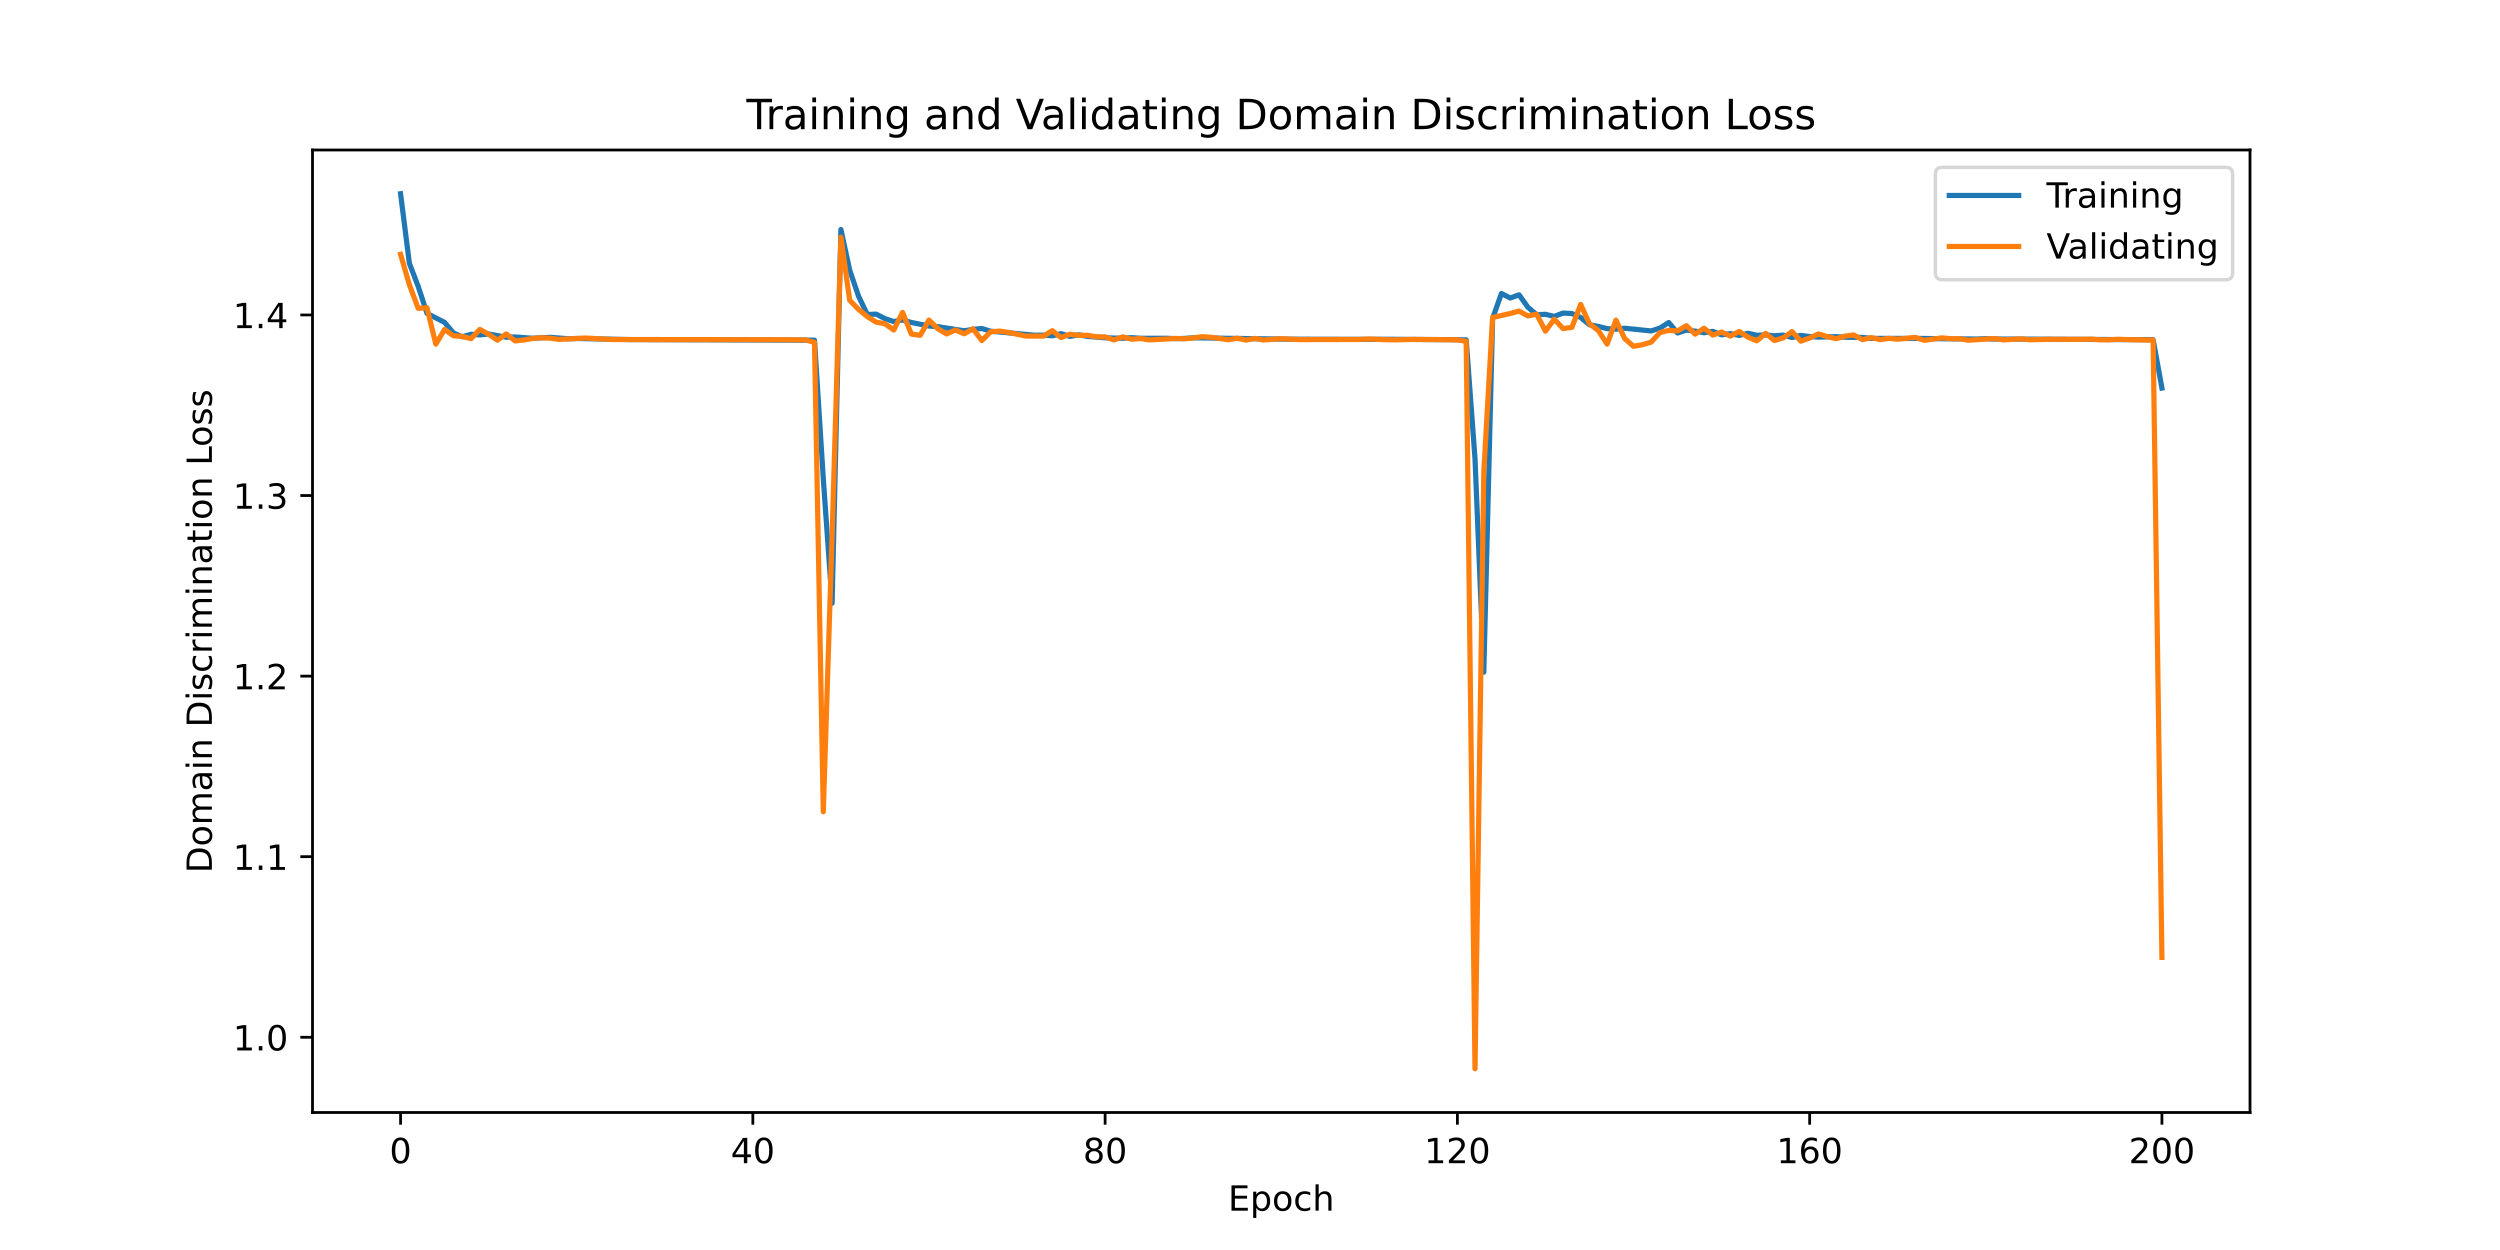
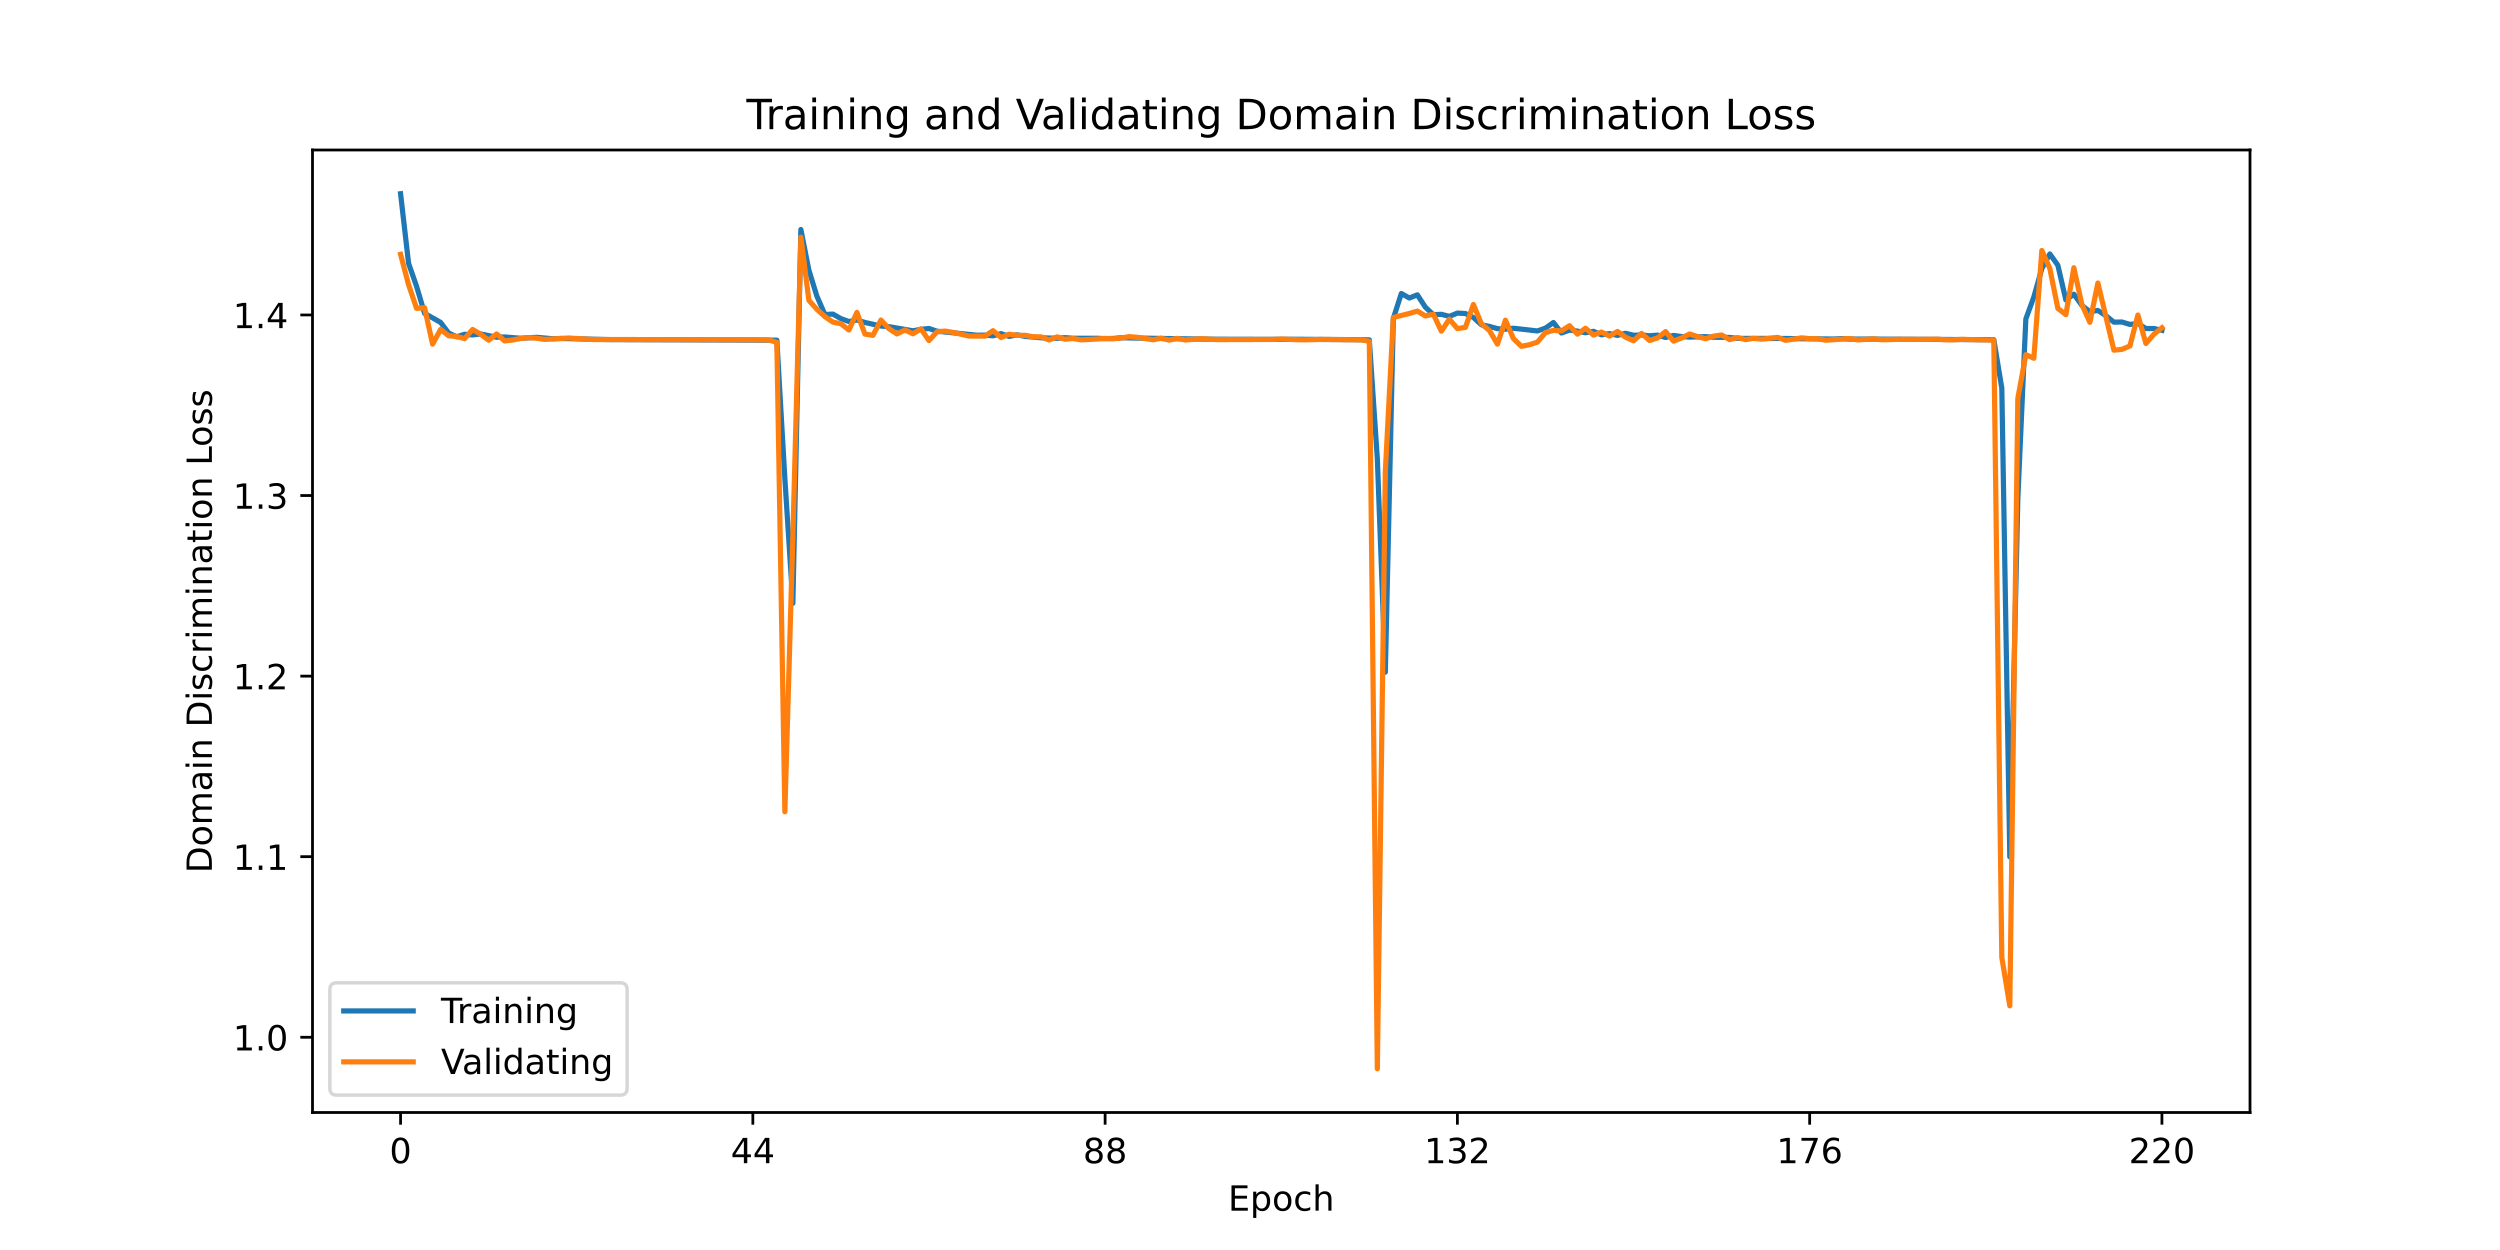
<svg xmlns="http://www.w3.org/2000/svg" xmlns:xlink="http://www.w3.org/1999/xlink" width="720pt" height="360pt" viewBox="0 0 720 360" version="1.1">
  <defs>
    <style type="text/css">*{stroke-linejoin: round; stroke-linecap: butt}</style>
  </defs>
  <g id="figure_1">
    <g id="patch_1">
      <path d="M 0 360  L 720 360  L 720 0  L 0 0  z " style="fill: #ffffff" />
    </g>
    <g id="axes_1">
      <g id="patch_2">
        <path d="M 90 320.4  L 648 320.4  L 648 43.2  L 90 43.2  z " style="fill: #ffffff" />
      </g>
      <g id="matplotlib.axis_1">
        <g id="xtick_1">
          <g id="line2d_1">
            <defs>
-               <path id="m4d038ae571" d="M 0 0  L 0 3.5  " style="stroke: #000000; stroke-width: 0.8" />
+               <path id="m4f5ef52c52" d="M 0 0  L 0 3.5  " style="stroke: #000000; stroke-width: 0.8" />
            </defs>
            <g>
-               <use xlink:href="#m4d038ae571" x="115.364" y="320.4" style="stroke: #000000; stroke-width: 0.8" />
+               <use xlink:href="#m4f5ef52c52" x="115.364" y="320.4" style="stroke: #000000; stroke-width: 0.8" />
            </g>
          </g>
          <g id="text_1">
            <g transform="translate(112.1824 334.9984) scale(0.1 -0.1)">
              <defs>
                <path id="DejaVuSans-30" d="M 2034 4250  Q 1547 4250 1301 3770  Q 1056 3291 1056 2328  Q 1056 1369 1301 889  Q 1547 409 2034 409  Q 2525 409 2770 889  Q 3016 1369 3016 2328  Q 3016 3291 2770 3770  Q 2525 4250 2034 4250  z M 2034 4750  Q 2819 4750 3233 4129  Q 3647 3509 3647 2328  Q 3647 1150 3233 529  Q 2819 -91 2034 -91  Q 1250 -91 836 529  Q 422 1150 422 2328  Q 422 3509 836 4129  Q 1250 4750 2034 4750  z " transform="scale(0.015625)" />
              </defs>
              <use xlink:href="#DejaVuSans-30" />
            </g>
          </g>
        </g>
        <g id="xtick_2">
          <g id="line2d_2">
            <g>
-               <use xlink:href="#m4d038ae571" x="216.818" y="320.4" style="stroke: #000000; stroke-width: 0.8" />
+               <use xlink:href="#m4f5ef52c52" x="216.818" y="320.4" style="stroke: #000000; stroke-width: 0.8" />
            </g>
          </g>
          <g id="text_2">
            <g transform="translate(210.4557 334.9984) scale(0.1 -0.1)">
              <defs>
                <path id="DejaVuSans-34" d="M 2419 4116  L 825 1625  L 2419 1625  L 2419 4116  z M 2253 4666  L 3047 4666  L 3047 1625  L 3713 1625  L 3713 1100  L 3047 1100  L 3047 0  L 2419 0  L 2419 1100  L 313 1100  L 313 1709  L 2253 4666  z " transform="scale(0.015625)" />
              </defs>
              <use xlink:href="#DejaVuSans-34" />
-               <use xlink:href="#DejaVuSans-30" transform="translate(63.62305 0)" />
+               <use xlink:href="#DejaVuSans-34" transform="translate(63.62305 0)" />
            </g>
          </g>
        </g>
        <g id="xtick_3">
          <g id="line2d_3">
            <g>
-               <use xlink:href="#m4d038ae571" x="318.273" y="320.4" style="stroke: #000000; stroke-width: 0.8" />
+               <use xlink:href="#m4f5ef52c52" x="318.273" y="320.4" style="stroke: #000000; stroke-width: 0.8" />
            </g>
          </g>
          <g id="text_3">
            <g transform="translate(311.9102 334.9984) scale(0.1 -0.1)">
              <defs>
                <path id="DejaVuSans-38" d="M 2034 2216  Q 1584 2216 1326 1975  Q 1069 1734 1069 1313  Q 1069 891 1326 650  Q 1584 409 2034 409  Q 2484 409 2743 651  Q 3003 894 3003 1313  Q 3003 1734 2745 1975  Q 2488 2216 2034 2216  z M 1403 2484  Q 997 2584 770 2862  Q 544 3141 544 3541  Q 544 4100 942 4425  Q 1341 4750 2034 4750  Q 2731 4750 3128 4425  Q 3525 4100 3525 3541  Q 3525 3141 3298 2862  Q 3072 2584 2669 2484  Q 3125 2378 3379 2068  Q 3634 1759 3634 1313  Q 3634 634 3220 271  Q 2806 -91 2034 -91  Q 1263 -91 848 271  Q 434 634 434 1313  Q 434 1759 690 2068  Q 947 2378 1403 2484  z M 1172 3481  Q 1172 3119 1398 2916  Q 1625 2713 2034 2713  Q 2441 2713 2670 2916  Q 2900 3119 2900 3481  Q 2900 3844 2670 4047  Q 2441 4250 2034 4250  Q 1625 4250 1398 4047  Q 1172 3844 1172 3481  z " transform="scale(0.015625)" />
              </defs>
              <use xlink:href="#DejaVuSans-38" />
-               <use xlink:href="#DejaVuSans-30" transform="translate(63.62305 0)" />
+               <use xlink:href="#DejaVuSans-38" transform="translate(63.62305 0)" />
            </g>
          </g>
        </g>
        <g id="xtick_4">
          <g id="line2d_4">
            <g>
-               <use xlink:href="#m4d038ae571" x="419.727" y="320.4" style="stroke: #000000; stroke-width: 0.8" />
+               <use xlink:href="#m4f5ef52c52" x="419.727" y="320.4" style="stroke: #000000; stroke-width: 0.8" />
            </g>
          </g>
          <g id="text_4">
            <g transform="translate(410.1835 334.9984) scale(0.1 -0.1)">
              <defs>
                <path id="DejaVuSans-31" d="M 794 531  L 1825 531  L 1825 4091  L 703 3866  L 703 4441  L 1819 4666  L 2450 4666  L 2450 531  L 3481 531  L 3481 0  L 794 0  L 794 531  z " transform="scale(0.015625)" />
+                 <path id="DejaVuSans-33" d="M 2597 2516  Q 3050 2419 3304 2112  Q 3559 1806 3559 1356  Q 3559 666 3084 287  Q 2609 -91 1734 -91  Q 1441 -91 1130 -33  Q 819 25 488 141  L 488 750  Q 750 597 1062 519  Q 1375 441 1716 441  Q 2309 441 2620 675  Q 2931 909 2931 1356  Q 2931 1769 2642 2001  Q 2353 2234 1838 2234  L 1294 2234  L 1294 2753  L 1863 2753  Q 2328 2753 2575 2939  Q 2822 3125 2822 3475  Q 2822 3834 2567 4026  Q 2313 4219 1838 4219  Q 1578 4219 1281 4162  Q 984 4106 628 3988  L 628 4550  Q 988 4650 1302 4700  Q 1616 4750 1894 4750  Q 2613 4750 3031 4423  Q 3450 4097 3450 3541  Q 3450 3153 3228 2886  Q 3006 2619 2597 2516  z " transform="scale(0.015625)" />
                <path id="DejaVuSans-32" d="M 1228 531  L 3431 531  L 3431 0  L 469 0  L 469 531  Q 828 903 1448 1529  Q 2069 2156 2228 2338  Q 2531 2678 2651 2914  Q 2772 3150 2772 3378  Q 2772 3750 2511 3984  Q 2250 4219 1831 4219  Q 1534 4219 1204 4116  Q 875 4013 500 3803  L 500 4441  Q 881 4594 1212 4672  Q 1544 4750 1819 4750  Q 2544 4750 2975 4387  Q 3406 4025 3406 3419  Q 3406 3131 3298 2873  Q 3191 2616 2906 2266  Q 2828 2175 2409 1742  Q 1991 1309 1228 531  z " transform="scale(0.015625)" />
              </defs>
              <use xlink:href="#DejaVuSans-31" />
-               <use xlink:href="#DejaVuSans-32" transform="translate(63.62305 0)" />
-               <use xlink:href="#DejaVuSans-30" transform="translate(127.2461 0)" />
+               <use xlink:href="#DejaVuSans-33" transform="translate(63.62305 0)" />
+               <use xlink:href="#DejaVuSans-32" transform="translate(127.2461 0)" />
            </g>
          </g>
        </g>
        <g id="xtick_5">
          <g id="line2d_5">
            <g>
-               <use xlink:href="#m4d038ae571" x="521.182" y="320.4" style="stroke: #000000; stroke-width: 0.8" />
+               <use xlink:href="#m4f5ef52c52" x="521.182" y="320.4" style="stroke: #000000; stroke-width: 0.8" />
            </g>
          </g>
          <g id="text_5">
            <g transform="translate(511.6381 334.9984) scale(0.1 -0.1)">
              <defs>
+                 <path id="DejaVuSans-37" d="M 525 4666  L 3525 4666  L 3525 4397  L 1831 0  L 1172 0  L 2766 4134  L 525 4134  L 525 4666  z " transform="scale(0.015625)" />
                <path id="DejaVuSans-36" d="M 2113 2584  Q 1688 2584 1439 2293  Q 1191 2003 1191 1497  Q 1191 994 1439 701  Q 1688 409 2113 409  Q 2538 409 2786 701  Q 3034 994 3034 1497  Q 3034 2003 2786 2293  Q 2538 2584 2113 2584  z M 3366 4563  L 3366 3988  Q 3128 4100 2886 4159  Q 2644 4219 2406 4219  Q 1781 4219 1451 3797  Q 1122 3375 1075 2522  Q 1259 2794 1537 2939  Q 1816 3084 2150 3084  Q 2853 3084 3261 2657  Q 3669 2231 3669 1497  Q 3669 778 3244 343  Q 2819 -91 2113 -91  Q 1303 -91 875 529  Q 447 1150 447 2328  Q 447 3434 972 4092  Q 1497 4750 2381 4750  Q 2619 4750 2861 4703  Q 3103 4656 3366 4563  z " transform="scale(0.015625)" />
              </defs>
              <use xlink:href="#DejaVuSans-31" />
-               <use xlink:href="#DejaVuSans-36" transform="translate(63.62305 0)" />
-               <use xlink:href="#DejaVuSans-30" transform="translate(127.2461 0)" />
+               <use xlink:href="#DejaVuSans-37" transform="translate(63.62305 0)" />
+               <use xlink:href="#DejaVuSans-36" transform="translate(127.2461 0)" />
            </g>
          </g>
        </g>
        <g id="xtick_6">
          <g id="line2d_6">
            <g>
-               <use xlink:href="#m4d038ae571" x="622.636" y="320.4" style="stroke: #000000; stroke-width: 0.8" />
+               <use xlink:href="#m4f5ef52c52" x="622.636" y="320.4" style="stroke: #000000; stroke-width: 0.8" />
            </g>
          </g>
          <g id="text_6">
            <g transform="translate(613.0926 334.9984) scale(0.1 -0.1)">
              <use xlink:href="#DejaVuSans-32" />
-               <use xlink:href="#DejaVuSans-30" transform="translate(63.62305 0)" />
+               <use xlink:href="#DejaVuSans-32" transform="translate(63.62305 0)" />
              <use xlink:href="#DejaVuSans-30" transform="translate(127.2461 0)" />
            </g>
          </g>
        </g>
        <g id="text_7">
          <g transform="translate(353.6891 348.6766) scale(0.1 -0.1)">
            <defs>
              <path id="DejaVuSans-45" d="M 628 4666  L 3578 4666  L 3578 4134  L 1259 4134  L 1259 2753  L 3481 2753  L 3481 2222  L 1259 2222  L 1259 531  L 3634 531  L 3634 0  L 628 0  L 628 4666  z " transform="scale(0.015625)" />
              <path id="DejaVuSans-70" d="M 1159 525  L 1159 -1331  L 581 -1331  L 581 3500  L 1159 3500  L 1159 2969  Q 1341 3281 1617 3432  Q 1894 3584 2278 3584  Q 2916 3584 3314 3078  Q 3713 2572 3713 1747  Q 3713 922 3314 415  Q 2916 -91 2278 -91  Q 1894 -91 1617 61  Q 1341 213 1159 525  z M 3116 1747  Q 3116 2381 2855 2742  Q 2594 3103 2138 3103  Q 1681 3103 1420 2742  Q 1159 2381 1159 1747  Q 1159 1113 1420 752  Q 1681 391 2138 391  Q 2594 391 2855 752  Q 3116 1113 3116 1747  z " transform="scale(0.015625)" />
              <path id="DejaVuSans-6f" d="M 1959 3097  Q 1497 3097 1228 2736  Q 959 2375 959 1747  Q 959 1119 1226 758  Q 1494 397 1959 397  Q 2419 397 2687 759  Q 2956 1122 2956 1747  Q 2956 2369 2687 2733  Q 2419 3097 1959 3097  z M 1959 3584  Q 2709 3584 3137 3096  Q 3566 2609 3566 1747  Q 3566 888 3137 398  Q 2709 -91 1959 -91  Q 1206 -91 779 398  Q 353 888 353 1747  Q 353 2609 779 3096  Q 1206 3584 1959 3584  z " transform="scale(0.015625)" />
              <path id="DejaVuSans-63" d="M 3122 3366  L 3122 2828  Q 2878 2963 2633 3030  Q 2388 3097 2138 3097  Q 1578 3097 1268 2742  Q 959 2388 959 1747  Q 959 1106 1268 751  Q 1578 397 2138 397  Q 2388 397 2633 464  Q 2878 531 3122 666  L 3122 134  Q 2881 22 2623 -34  Q 2366 -91 2075 -91  Q 1284 -91 818 406  Q 353 903 353 1747  Q 353 2603 823 3093  Q 1294 3584 2113 3584  Q 2378 3584 2631 3529  Q 2884 3475 3122 3366  z " transform="scale(0.015625)" />
              <path id="DejaVuSans-68" d="M 3513 2113  L 3513 0  L 2938 0  L 2938 2094  Q 2938 2591 2744 2837  Q 2550 3084 2163 3084  Q 1697 3084 1428 2787  Q 1159 2491 1159 1978  L 1159 0  L 581 0  L 581 4863  L 1159 4863  L 1159 2956  Q 1366 3272 1645 3428  Q 1925 3584 2291 3584  Q 2894 3584 3203 3211  Q 3513 2838 3513 2113  z " transform="scale(0.015625)" />
            </defs>
            <use xlink:href="#DejaVuSans-45" />
            <use xlink:href="#DejaVuSans-70" transform="translate(63.18359 0)" />
            <use xlink:href="#DejaVuSans-6f" transform="translate(126.6602 0)" />
            <use xlink:href="#DejaVuSans-63" transform="translate(187.8418 0)" />
            <use xlink:href="#DejaVuSans-68" transform="translate(242.8223 0)" />
          </g>
        </g>
      </g>
      <g id="matplotlib.axis_2">
        <g id="ytick_1">
          <g id="line2d_7">
            <defs>
-               <path id="m7571246558" d="M 0 0  L -3.5 0  " style="stroke: #000000; stroke-width: 0.8" />
+               <path id="md485f5c019" d="M 0 0  L -3.5 0  " style="stroke: #000000; stroke-width: 0.8" />
            </defs>
            <g>
-               <use xlink:href="#m7571246558" x="90" y="298.728" style="stroke: #000000; stroke-width: 0.8" />
+               <use xlink:href="#md485f5c019" x="90" y="298.728" style="stroke: #000000; stroke-width: 0.8" />
            </g>
          </g>
          <g id="text_8">
            <g transform="translate(67.09687 302.5268) scale(0.1 -0.1)">
              <defs>
                <path id="DejaVuSans-2e" d="M 684 794  L 1344 794  L 1344 0  L 684 0  L 684 794  z " transform="scale(0.015625)" />
              </defs>
              <use xlink:href="#DejaVuSans-31" />
              <use xlink:href="#DejaVuSans-2e" transform="translate(63.62305 0)" />
              <use xlink:href="#DejaVuSans-30" transform="translate(95.41016 0)" />
            </g>
          </g>
        </g>
        <g id="ytick_2">
          <g id="line2d_8">
            <g>
-               <use xlink:href="#m7571246558" x="90" y="246.724" style="stroke: #000000; stroke-width: 0.8" />
+               <use xlink:href="#md485f5c019" x="90" y="246.724" style="stroke: #000000; stroke-width: 0.8" />
            </g>
          </g>
          <g id="text_9">
            <g transform="translate(67.09687 250.523) scale(0.1 -0.1)">
              <use xlink:href="#DejaVuSans-31" />
              <use xlink:href="#DejaVuSans-2e" transform="translate(63.62305 0)" />
              <use xlink:href="#DejaVuSans-31" transform="translate(95.41016 0)" />
            </g>
          </g>
        </g>
        <g id="ytick_3">
          <g id="line2d_9">
            <g>
-               <use xlink:href="#m7571246558" x="90" y="194.72" style="stroke: #000000; stroke-width: 0.8" />
+               <use xlink:href="#md485f5c019" x="90" y="194.72" style="stroke: #000000; stroke-width: 0.8" />
            </g>
          </g>
          <g id="text_10">
            <g transform="translate(67.09687 198.5193) scale(0.1 -0.1)">
              <use xlink:href="#DejaVuSans-31" />
              <use xlink:href="#DejaVuSans-2e" transform="translate(63.62305 0)" />
              <use xlink:href="#DejaVuSans-32" transform="translate(95.41016 0)" />
            </g>
          </g>
        </g>
        <g id="ytick_4">
          <g id="line2d_10">
            <g>
-               <use xlink:href="#m7571246558" x="90" y="142.716" style="stroke: #000000; stroke-width: 0.8" />
+               <use xlink:href="#md485f5c019" x="90" y="142.716" style="stroke: #000000; stroke-width: 0.8" />
            </g>
          </g>
          <g id="text_11">
            <g transform="translate(67.09687 146.5155) scale(0.1 -0.1)">
-               <defs>
-                 <path id="DejaVuSans-33" d="M 2597 2516  Q 3050 2419 3304 2112  Q 3559 1806 3559 1356  Q 3559 666 3084 287  Q 2609 -91 1734 -91  Q 1441 -91 1130 -33  Q 819 25 488 141  L 488 750  Q 750 597 1062 519  Q 1375 441 1716 441  Q 2309 441 2620 675  Q 2931 909 2931 1356  Q 2931 1769 2642 2001  Q 2353 2234 1838 2234  L 1294 2234  L 1294 2753  L 1863 2753  Q 2328 2753 2575 2939  Q 2822 3125 2822 3475  Q 2822 3834 2567 4026  Q 2313 4219 1838 4219  Q 1578 4219 1281 4162  Q 984 4106 628 3988  L 628 4550  Q 988 4650 1302 4700  Q 1616 4750 1894 4750  Q 2613 4750 3031 4423  Q 3450 4097 3450 3541  Q 3450 3153 3228 2886  Q 3006 2619 2597 2516  z " transform="scale(0.015625)" />
-               </defs>
              <use xlink:href="#DejaVuSans-31" />
              <use xlink:href="#DejaVuSans-2e" transform="translate(63.62305 0)" />
              <use xlink:href="#DejaVuSans-33" transform="translate(95.41016 0)" />
            </g>
          </g>
        </g>
        <g id="ytick_5">
          <g id="line2d_11">
            <g>
-               <use xlink:href="#m7571246558" x="90" y="90.712" style="stroke: #000000; stroke-width: 0.8" />
+               <use xlink:href="#md485f5c019" x="90" y="90.712" style="stroke: #000000; stroke-width: 0.8" />
            </g>
          </g>
          <g id="text_12">
            <g transform="translate(67.09687 94.5117) scale(0.1 -0.1)">
              <use xlink:href="#DejaVuSans-31" />
              <use xlink:href="#DejaVuSans-2e" transform="translate(63.62305 0)" />
              <use xlink:href="#DejaVuSans-34" transform="translate(95.41016 0)" />
            </g>
          </g>
        </g>
        <g id="text_13">
          <g transform="translate(61.01719 251.4539) rotate(-90) scale(0.1 -0.1)">
            <defs>
              <path id="DejaVuSans-44" d="M 1259 4147  L 1259 519  L 2022 519  Q 2988 519 3436 956  Q 3884 1394 3884 2338  Q 3884 3275 3436 3711  Q 2988 4147 2022 4147  L 1259 4147  z M 628 4666  L 1925 4666  Q 3281 4666 3915 4102  Q 4550 3538 4550 2338  Q 4550 1131 3912 565  Q 3275 0 1925 0  L 628 0  L 628 4666  z " transform="scale(0.015625)" />
              <path id="DejaVuSans-6d" d="M 3328 2828  Q 3544 3216 3844 3400  Q 4144 3584 4550 3584  Q 5097 3584 5394 3201  Q 5691 2819 5691 2113  L 5691 0  L 5113 0  L 5113 2094  Q 5113 2597 4934 2840  Q 4756 3084 4391 3084  Q 3944 3084 3684 2787  Q 3425 2491 3425 1978  L 3425 0  L 2847 0  L 2847 2094  Q 2847 2600 2669 2842  Q 2491 3084 2119 3084  Q 1678 3084 1418 2786  Q 1159 2488 1159 1978  L 1159 0  L 581 0  L 581 3500  L 1159 3500  L 1159 2956  Q 1356 3278 1631 3431  Q 1906 3584 2284 3584  Q 2666 3584 2933 3390  Q 3200 3197 3328 2828  z " transform="scale(0.015625)" />
              <path id="DejaVuSans-61" d="M 2194 1759  Q 1497 1759 1228 1600  Q 959 1441 959 1056  Q 959 750 1161 570  Q 1363 391 1709 391  Q 2188 391 2477 730  Q 2766 1069 2766 1631  L 2766 1759  L 2194 1759  z M 3341 1997  L 3341 0  L 2766 0  L 2766 531  Q 2569 213 2275 61  Q 1981 -91 1556 -91  Q 1019 -91 701 211  Q 384 513 384 1019  Q 384 1609 779 1909  Q 1175 2209 1959 2209  L 2766 2209  L 2766 2266  Q 2766 2663 2505 2880  Q 2244 3097 1772 3097  Q 1472 3097 1187 3025  Q 903 2953 641 2809  L 641 3341  Q 956 3463 1253 3523  Q 1550 3584 1831 3584  Q 2591 3584 2966 3190  Q 3341 2797 3341 1997  z " transform="scale(0.015625)" />
              <path id="DejaVuSans-69" d="M 603 3500  L 1178 3500  L 1178 0  L 603 0  L 603 3500  z M 603 4863  L 1178 4863  L 1178 4134  L 603 4134  L 603 4863  z " transform="scale(0.015625)" />
              <path id="DejaVuSans-6e" d="M 3513 2113  L 3513 0  L 2938 0  L 2938 2094  Q 2938 2591 2744 2837  Q 2550 3084 2163 3084  Q 1697 3084 1428 2787  Q 1159 2491 1159 1978  L 1159 0  L 581 0  L 581 3500  L 1159 3500  L 1159 2956  Q 1366 3272 1645 3428  Q 1925 3584 2291 3584  Q 2894 3584 3203 3211  Q 3513 2838 3513 2113  z " transform="scale(0.015625)" />
              <path id="DejaVuSans-20" transform="scale(0.015625)" />
              <path id="DejaVuSans-73" d="M 2834 3397  L 2834 2853  Q 2591 2978 2328 3040  Q 2066 3103 1784 3103  Q 1356 3103 1142 2972  Q 928 2841 928 2578  Q 928 2378 1081 2264  Q 1234 2150 1697 2047  L 1894 2003  Q 2506 1872 2764 1633  Q 3022 1394 3022 966  Q 3022 478 2636 193  Q 2250 -91 1575 -91  Q 1294 -91 989 -36  Q 684 19 347 128  L 347 722  Q 666 556 975 473  Q 1284 391 1588 391  Q 1994 391 2212 530  Q 2431 669 2431 922  Q 2431 1156 2273 1281  Q 2116 1406 1581 1522  L 1381 1569  Q 847 1681 609 1914  Q 372 2147 372 2553  Q 372 3047 722 3315  Q 1072 3584 1716 3584  Q 2034 3584 2315 3537  Q 2597 3491 2834 3397  z " transform="scale(0.015625)" />
              <path id="DejaVuSans-72" d="M 2631 2963  Q 2534 3019 2420 3045  Q 2306 3072 2169 3072  Q 1681 3072 1420 2755  Q 1159 2438 1159 1844  L 1159 0  L 581 0  L 581 3500  L 1159 3500  L 1159 2956  Q 1341 3275 1631 3429  Q 1922 3584 2338 3584  Q 2397 3584 2469 3576  Q 2541 3569 2628 3553  L 2631 2963  z " transform="scale(0.015625)" />
              <path id="DejaVuSans-74" d="M 1172 4494  L 1172 3500  L 2356 3500  L 2356 3053  L 1172 3053  L 1172 1153  Q 1172 725 1289 603  Q 1406 481 1766 481  L 2356 481  L 2356 0  L 1766 0  Q 1100 0 847 248  Q 594 497 594 1153  L 594 3053  L 172 3053  L 172 3500  L 594 3500  L 594 4494  L 1172 4494  z " transform="scale(0.015625)" />
              <path id="DejaVuSans-4c" d="M 628 4666  L 1259 4666  L 1259 531  L 3531 531  L 3531 0  L 628 0  L 628 4666  z " transform="scale(0.015625)" />
            </defs>
            <use xlink:href="#DejaVuSans-44" />
            <use xlink:href="#DejaVuSans-6f" transform="translate(77.00195 0)" />
            <use xlink:href="#DejaVuSans-6d" transform="translate(138.1836 0)" />
            <use xlink:href="#DejaVuSans-61" transform="translate(235.5957 0)" />
            <use xlink:href="#DejaVuSans-69" transform="translate(296.875 0)" />
            <use xlink:href="#DejaVuSans-6e" transform="translate(324.6582 0)" />
            <use xlink:href="#DejaVuSans-20" transform="translate(388.0371 0)" />
            <use xlink:href="#DejaVuSans-44" transform="translate(419.8242 0)" />
            <use xlink:href="#DejaVuSans-69" transform="translate(496.8262 0)" />
            <use xlink:href="#DejaVuSans-73" transform="translate(524.6094 0)" />
            <use xlink:href="#DejaVuSans-63" transform="translate(576.709 0)" />
            <use xlink:href="#DejaVuSans-72" transform="translate(631.6895 0)" />
            <use xlink:href="#DejaVuSans-69" transform="translate(672.8027 0)" />
            <use xlink:href="#DejaVuSans-6d" transform="translate(700.5859 0)" />
            <use xlink:href="#DejaVuSans-69" transform="translate(797.998 0)" />
            <use xlink:href="#DejaVuSans-6e" transform="translate(825.7812 0)" />
            <use xlink:href="#DejaVuSans-61" transform="translate(889.1602 0)" />
            <use xlink:href="#DejaVuSans-74" transform="translate(950.4395 0)" />
            <use xlink:href="#DejaVuSans-69" transform="translate(989.6484 0)" />
            <use xlink:href="#DejaVuSans-6f" transform="translate(1017.432 0)" />
            <use xlink:href="#DejaVuSans-6e" transform="translate(1078.613 0)" />
            <use xlink:href="#DejaVuSans-20" transform="translate(1141.992 0)" />
            <use xlink:href="#DejaVuSans-4c" transform="translate(1173.779 0)" />
            <use xlink:href="#DejaVuSans-6f" transform="translate(1227.742 0)" />
            <use xlink:href="#DejaVuSans-73" transform="translate(1288.924 0)" />
            <use xlink:href="#DejaVuSans-73" transform="translate(1341.023 0)" />
          </g>
        </g>
      </g>
      <g id="line2d_12">
-         <path d="M 115.364 55.8  L 117.9 75.843  L 120.436 82.478  L 122.973 90.246  L 128.045 92.85  L 130.582 95.903  L 133.118 97  L 135.655 96.27  L 138.191 96.456  L 140.727 96.181  L 145.8 97.129  L 148.336 97.047  L 153.409 97.417  L 158.482 97.149  L 163.555 97.557  L 166.091 97.484  L 181.309 97.796  L 234.573 97.969  L 237.109 137.867  L 239.645 173.733  L 242.182 66.109  L 244.718 77.816  L 247.255 85.295  L 249.791 90.579  L 252.327 90.461  L 254.864 91.76  L 257.4 92.603  L 259.936 92.156  L 262.473 92.87  L 267.545 93.898  L 270.082 94.077  L 277.691 95.267  L 280.227 94.85  L 282.764 94.606  L 285.3 95.384  L 297.982 96.537  L 300.518 96.514  L 303.055 96.71  L 305.591 96.088  L 308.127 96.883  L 310.664 96.43  L 313.2 96.88  L 318.273 97.283  L 323.345 97.428  L 325.882 97.243  L 328.418 97.421  L 336.027 97.42  L 338.564 97.532  L 341.1 97.471  L 343.636 97.286  L 371.536 97.687  L 394.364 97.741  L 399.436 97.704  L 412.118 97.789  L 417.191 97.808  L 422.264 97.885  L 424.8 132.081  L 427.336 193.579  L 429.873 91.696  L 432.409 84.531  L 434.945 85.83  L 437.482 84.912  L 440.018 88.464  L 442.555 90.627  L 445.091 90.525  L 447.627 91.114  L 450.164 90.166  L 452.7 90.296  L 455.236 91.431  L 457.773 93.545  L 460.309 94.004  L 462.845 94.652  L 465.382 94.801  L 467.918 94.534  L 475.527 95.312  L 478.064 94.498  L 480.6 92.883  L 483.136 95.901  L 485.673 95.073  L 488.209 95.362  L 490.745 95.832  L 493.282 95.426  L 495.818 96.44  L 498.355 96.075  L 500.891 96.604  L 503.427 95.981  L 505.964 96.558  L 508.5 96.466  L 511.036 96.703  L 513.573 96.519  L 516.109 97.204  L 518.645 96.602  L 521.182 96.931  L 523.718 97.089  L 528.791 96.951  L 531.327 97.132  L 536.4 97.185  L 538.936 97.455  L 554.155 97.478  L 559.227 97.559  L 569.373 97.636  L 571.909 97.523  L 574.445 97.656  L 579.518 97.646  L 620.1 97.841  L 622.636 111.767  L 622.636 111.767  " clip-path="url(#pbce0962591)" style="fill: none; stroke: #1f77b4; stroke-width: 1.5; stroke-linecap: square" />
+         <path d="M 115.364 55.8  L 117.669 75.843  L 119.975 82.478  L 122.281 90.246  L 126.893 92.85  L 129.198 95.903  L 131.504 97  L 133.81 96.27  L 136.116 96.456  L 138.421 96.181  L 143.033 97.129  L 145.339 97.047  L 149.95 97.417  L 154.562 97.149  L 159.174 97.557  L 161.479 97.484  L 175.314 97.796  L 223.736 97.969  L 226.041 137.867  L 228.347 173.733  L 230.653 66.109  L 232.959 77.816  L 235.264 85.295  L 237.57 90.579  L 239.876 90.461  L 242.182 91.76  L 244.488 92.603  L 246.793 92.156  L 249.099 92.87  L 253.711 93.898  L 256.017 94.077  L 262.934 95.267  L 265.24 94.85  L 267.545 94.606  L 269.851 95.384  L 281.38 96.537  L 283.686 96.514  L 285.992 96.71  L 288.298 96.088  L 290.603 96.883  L 292.909 96.43  L 295.215 96.88  L 299.826 97.283  L 304.438 97.428  L 306.744 97.243  L 309.05 97.421  L 315.967 97.42  L 318.273 97.532  L 320.579 97.471  L 322.884 97.286  L 348.248 97.687  L 369 97.741  L 373.612 97.704  L 385.14 97.789  L 389.752 97.808  L 394.364 97.885  L 396.669 132.081  L 398.975 193.579  L 401.281 91.696  L 403.587 84.531  L 405.893 85.83  L 408.198 84.912  L 410.504 88.464  L 412.81 90.627  L 415.116 90.525  L 417.421 91.114  L 419.727 90.166  L 422.033 90.296  L 424.339 91.431  L 426.645 93.545  L 428.95 94.004  L 431.256 94.652  L 433.562 94.801  L 435.868 94.534  L 442.785 95.312  L 445.091 94.498  L 447.397 92.883  L 449.702 95.901  L 452.008 95.073  L 454.314 95.362  L 456.62 95.832  L 458.926 95.426  L 461.231 96.44  L 463.537 96.075  L 465.843 96.604  L 468.149 95.981  L 470.455 96.558  L 472.76 96.466  L 475.066 96.703  L 477.372 96.519  L 479.678 97.204  L 481.983 96.602  L 484.289 96.931  L 486.595 97.089  L 491.207 96.951  L 493.512 97.132  L 498.124 97.185  L 500.43 97.455  L 514.264 97.478  L 518.876 97.559  L 528.099 97.636  L 530.405 97.523  L 532.711 97.656  L 537.322 97.646  L 574.215 97.841  L 576.521 111.767  L 578.826 246.761  L 581.132 143.719  L 583.438 91.866  L 585.744 85.538  L 588.05 77.339  L 590.355 73.145  L 592.661 76.391  L 594.967 86.387  L 597.273 84.74  L 599.579 87.961  L 601.884 89.757  L 604.19 89.421  L 606.496 90.911  L 608.802 92.78  L 611.107 92.738  L 613.413 93.429  L 615.719 93.167  L 618.025 94.619  L 620.331 94.613  L 622.636 95.133  L 622.636 95.133  " clip-path="url(#padc29980ba)" style="fill: none; stroke: #1f77b4; stroke-width: 1.5; stroke-linecap: square" />
      </g>
      <g id="line2d_13">
-         <path d="M 115.364 73.25  L 117.9 82.004  L 120.436 88.805  L 122.973 88.616  L 125.509 99.108  L 128.045 94.879  L 130.582 96.698  L 133.118 96.894  L 135.655 97.531  L 138.191 94.88  L 140.727 96.272  L 143.264 97.973  L 145.8 96.178  L 148.336 98.181  L 150.873 97.925  L 153.409 97.472  L 155.945 97.259  L 158.482 97.4  L 161.018 97.753  L 168.627 97.349  L 176.236 97.782  L 209.209 97.818  L 226.964 97.85  L 232.036 97.907  L 234.573 98.596  L 237.109 233.778  L 239.645 154.327  L 242.182 68.33  L 244.718 86.499  L 247.255 89.088  L 249.791 91.187  L 252.327 92.771  L 254.864 93.231  L 257.4 95.043  L 259.936 89.978  L 262.473 96.219  L 265.009 96.57  L 267.545 92.174  L 270.082 94.659  L 272.618 96.173  L 275.155 95.04  L 277.691 96.124  L 280.227 94.706  L 282.764 98.086  L 285.3 95.567  L 287.836 95.357  L 290.373 95.729  L 295.445 96.786  L 300.518 96.803  L 303.055 95.235  L 305.591 97.219  L 308.127 96.248  L 310.664 96.596  L 313.2 96.566  L 315.736 97  L 318.273 97.021  L 320.809 97.902  L 323.345 97.025  L 325.882 97.698  L 328.418 97.493  L 330.955 97.88  L 336.027 97.645  L 338.564 97.457  L 341.1 97.577  L 343.636 97.346  L 346.173 96.956  L 348.709 97.137  L 353.782 97.852  L 356.318 97.413  L 358.855 97.945  L 361.391 97.454  L 363.927 97.918  L 369 97.547  L 374.073 97.803  L 391.827 97.758  L 394.364 97.634  L 399.436 97.842  L 401.973 97.874  L 407.045 97.751  L 414.655 97.819  L 419.727 97.874  L 422.264 98.294  L 424.8 307.8  L 427.336 135.849  L 429.873 91.431  L 434.945 90.281  L 437.482 89.589  L 440.018 90.989  L 442.555 90.492  L 445.091 95.376  L 447.627 91.923  L 450.164 94.633  L 452.7 94.289  L 455.236 87.692  L 457.773 93.271  L 460.309 95.198  L 462.845 99.107  L 465.382 92.212  L 467.918 97.523  L 470.455 99.738  L 472.991 99.281  L 475.527 98.535  L 478.064 95.778  L 480.6 95.153  L 483.136 95.302  L 485.673 93.803  L 488.209 96.235  L 490.745 94.533  L 493.282 96.506  L 495.818 95.641  L 498.355 96.792  L 500.891 95.457  L 503.427 97.105  L 505.964 98.157  L 508.5 96.026  L 511.036 98.069  L 513.573 97.32  L 516.109 95.498  L 518.645 98.248  L 521.182 97.349  L 523.718 96.185  L 526.255 96.943  L 528.791 97.543  L 531.327 96.811  L 533.864 96.472  L 536.4 97.82  L 538.936 97.216  L 541.473 97.814  L 544.009 97.448  L 546.545 97.691  L 551.618 97.167  L 554.155 98.019  L 559.227 97.306  L 561.764 97.534  L 564.3 97.55  L 566.836 97.989  L 574.445 97.498  L 576.982 97.892  L 582.055 97.588  L 584.591 97.854  L 589.664 97.732  L 597.273 97.735  L 602.345 97.687  L 604.882 97.868  L 607.418 97.864  L 609.955 97.734  L 620.1 97.952  L 622.636 275.734  L 622.636 275.734  " clip-path="url(#pbce0962591)" style="fill: none; stroke: #ff7f0e; stroke-width: 1.5; stroke-linecap: square" />
+         <path d="M 115.364 73.25  L 117.669 82.004  L 119.975 88.805  L 122.281 88.616  L 124.587 99.108  L 126.893 94.879  L 129.198 96.698  L 131.504 96.894  L 133.81 97.531  L 136.116 94.88  L 138.421 96.272  L 140.727 97.973  L 143.033 96.178  L 145.339 98.181  L 147.645 97.925  L 149.95 97.472  L 152.256 97.259  L 154.562 97.4  L 156.868 97.753  L 163.785 97.349  L 170.702 97.782  L 200.678 97.818  L 216.818 97.85  L 221.43 97.907  L 223.736 98.596  L 226.041 233.778  L 228.347 154.327  L 230.653 68.33  L 232.959 86.499  L 235.264 89.088  L 237.57 91.187  L 239.876 92.771  L 242.182 93.231  L 244.488 95.043  L 246.793 89.978  L 249.099 96.219  L 251.405 96.57  L 253.711 92.174  L 256.017 94.659  L 258.322 96.173  L 260.628 95.04  L 262.934 96.124  L 265.24 94.706  L 267.545 98.086  L 269.851 95.567  L 272.157 95.357  L 274.463 95.729  L 279.074 96.786  L 283.686 96.803  L 285.992 95.235  L 288.298 97.219  L 290.603 96.248  L 292.909 96.596  L 295.215 96.566  L 297.521 97  L 299.826 97.021  L 302.132 97.902  L 304.438 97.025  L 306.744 97.698  L 309.05 97.493  L 311.355 97.88  L 315.967 97.645  L 318.273 97.457  L 320.579 97.577  L 322.884 97.346  L 325.19 96.956  L 327.496 97.137  L 332.107 97.852  L 334.413 97.413  L 336.719 97.945  L 339.025 97.454  L 341.331 97.918  L 345.942 97.547  L 350.554 97.803  L 366.694 97.758  L 369 97.634  L 373.612 97.842  L 375.917 97.874  L 380.529 97.751  L 387.446 97.819  L 392.058 97.874  L 394.364 98.294  L 396.669 307.8  L 398.975 135.849  L 401.281 91.431  L 405.893 90.281  L 408.198 89.589  L 410.504 90.989  L 412.81 90.492  L 415.116 95.376  L 417.421 91.923  L 419.727 94.633  L 422.033 94.289  L 424.339 87.692  L 426.645 93.271  L 428.95 95.198  L 431.256 99.107  L 433.562 92.212  L 435.868 97.523  L 438.174 99.738  L 440.479 99.281  L 442.785 98.535  L 445.091 95.778  L 447.397 95.153  L 449.702 95.302  L 452.008 93.803  L 454.314 96.235  L 456.62 94.533  L 458.926 96.506  L 461.231 95.641  L 463.537 96.792  L 465.843 95.457  L 468.149 97.105  L 470.455 98.157  L 472.76 96.026  L 475.066 98.069  L 477.372 97.32  L 479.678 95.498  L 481.983 98.248  L 484.289 97.349  L 486.595 96.185  L 488.901 96.943  L 491.207 97.543  L 493.512 96.811  L 495.818 96.472  L 498.124 97.82  L 500.43 97.216  L 502.736 97.814  L 505.041 97.448  L 507.347 97.691  L 511.959 97.167  L 514.264 98.019  L 518.876 97.306  L 521.182 97.534  L 523.488 97.55  L 525.793 97.989  L 532.711 97.498  L 535.017 97.892  L 539.628 97.588  L 541.934 97.854  L 546.545 97.732  L 553.463 97.735  L 558.074 97.687  L 560.38 97.868  L 562.686 97.864  L 564.992 97.734  L 574.215 97.952  L 576.521 275.734  L 578.826 289.684  L 581.132 114.74  L 583.438 102.139  L 585.744 103.174  L 588.05 72.148  L 590.355 77.339  L 592.661 88.818  L 594.967 90.609  L 597.273 77.125  L 599.579 87.702  L 601.884 92.823  L 604.19 81.512  L 608.802 100.851  L 611.107 100.613  L 613.413 99.639  L 615.719 90.73  L 618.025 98.938  L 620.331 96.259  L 622.636 94.389  L 622.636 94.389  " clip-path="url(#padc29980ba)" style="fill: none; stroke: #ff7f0e; stroke-width: 1.5; stroke-linecap: square" />
      </g>
      <g id="patch_3">
        <path d="M 90 320.4  L 90 43.2  " style="fill: none; stroke: #000000; stroke-width: 0.8; stroke-linejoin: miter; stroke-linecap: square" />
      </g>
      <g id="patch_4">
        <path d="M 648 320.4  L 648 43.2  " style="fill: none; stroke: #000000; stroke-width: 0.8; stroke-linejoin: miter; stroke-linecap: square" />
      </g>
      <g id="patch_5">
        <path d="M 90 320.4  L 648 320.4  " style="fill: none; stroke: #000000; stroke-width: 0.8; stroke-linejoin: miter; stroke-linecap: square" />
      </g>
      <g id="patch_6">
        <path d="M 90 43.2  L 648 43.2  " style="fill: none; stroke: #000000; stroke-width: 0.8; stroke-linejoin: miter; stroke-linecap: square" />
      </g>
      <g id="text_14">
        <g transform="translate(214.9688 37.2) scale(0.12 -0.12)">
          <defs>
            <path id="DejaVuSans-54" d="M -19 4666  L 3928 4666  L 3928 4134  L 2272 4134  L 2272 0  L 1638 0  L 1638 4134  L -19 4134  L -19 4666  z " transform="scale(0.015625)" />
            <path id="DejaVuSans-67" d="M 2906 1791  Q 2906 2416 2648 2759  Q 2391 3103 1925 3103  Q 1463 3103 1205 2759  Q 947 2416 947 1791  Q 947 1169 1205 825  Q 1463 481 1925 481  Q 2391 481 2648 825  Q 2906 1169 2906 1791  z M 3481 434  Q 3481 -459 3084 -895  Q 2688 -1331 1869 -1331  Q 1566 -1331 1297 -1286  Q 1028 -1241 775 -1147  L 775 -588  Q 1028 -725 1275 -790  Q 1522 -856 1778 -856  Q 2344 -856 2625 -561  Q 2906 -266 2906 331  L 2906 616  Q 2728 306 2450 153  Q 2172 0 1784 0  Q 1141 0 747 490  Q 353 981 353 1791  Q 353 2603 747 3093  Q 1141 3584 1784 3584  Q 2172 3584 2450 3431  Q 2728 3278 2906 2969  L 2906 3500  L 3481 3500  L 3481 434  z " transform="scale(0.015625)" />
            <path id="DejaVuSans-64" d="M 2906 2969  L 2906 4863  L 3481 4863  L 3481 0  L 2906 0  L 2906 525  Q 2725 213 2448 61  Q 2172 -91 1784 -91  Q 1150 -91 751 415  Q 353 922 353 1747  Q 353 2572 751 3078  Q 1150 3584 1784 3584  Q 2172 3584 2448 3432  Q 2725 3281 2906 2969  z M 947 1747  Q 947 1113 1208 752  Q 1469 391 1925 391  Q 2381 391 2643 752  Q 2906 1113 2906 1747  Q 2906 2381 2643 2742  Q 2381 3103 1925 3103  Q 1469 3103 1208 2742  Q 947 2381 947 1747  z " transform="scale(0.015625)" />
            <path id="DejaVuSans-56" d="M 1831 0  L 50 4666  L 709 4666  L 2188 738  L 3669 4666  L 4325 4666  L 2547 0  L 1831 0  z " transform="scale(0.015625)" />
            <path id="DejaVuSans-6c" d="M 603 4863  L 1178 4863  L 1178 0  L 603 0  L 603 4863  z " transform="scale(0.015625)" />
          </defs>
          <use xlink:href="#DejaVuSans-54" />
          <use xlink:href="#DejaVuSans-72" transform="translate(46.33398 0)" />
          <use xlink:href="#DejaVuSans-61" transform="translate(87.44727 0)" />
          <use xlink:href="#DejaVuSans-69" transform="translate(148.7266 0)" />
          <use xlink:href="#DejaVuSans-6e" transform="translate(176.5098 0)" />
          <use xlink:href="#DejaVuSans-69" transform="translate(239.8887 0)" />
          <use xlink:href="#DejaVuSans-6e" transform="translate(267.6719 0)" />
          <use xlink:href="#DejaVuSans-67" transform="translate(331.0508 0)" />
          <use xlink:href="#DejaVuSans-20" transform="translate(394.5273 0)" />
          <use xlink:href="#DejaVuSans-61" transform="translate(426.3145 0)" />
          <use xlink:href="#DejaVuSans-6e" transform="translate(487.5938 0)" />
          <use xlink:href="#DejaVuSans-64" transform="translate(550.9727 0)" />
          <use xlink:href="#DejaVuSans-20" transform="translate(614.4492 0)" />
          <use xlink:href="#DejaVuSans-56" transform="translate(646.2363 0)" />
          <use xlink:href="#DejaVuSans-61" transform="translate(706.8945 0)" />
          <use xlink:href="#DejaVuSans-6c" transform="translate(768.1738 0)" />
          <use xlink:href="#DejaVuSans-69" transform="translate(795.957 0)" />
          <use xlink:href="#DejaVuSans-64" transform="translate(823.7402 0)" />
          <use xlink:href="#DejaVuSans-61" transform="translate(887.2168 0)" />
          <use xlink:href="#DejaVuSans-74" transform="translate(948.4961 0)" />
          <use xlink:href="#DejaVuSans-69" transform="translate(987.7051 0)" />
          <use xlink:href="#DejaVuSans-6e" transform="translate(1015.488 0)" />
          <use xlink:href="#DejaVuSans-67" transform="translate(1078.867 0)" />
          <use xlink:href="#DejaVuSans-20" transform="translate(1142.344 0)" />
          <use xlink:href="#DejaVuSans-44" transform="translate(1174.131 0)" />
          <use xlink:href="#DejaVuSans-6f" transform="translate(1251.133 0)" />
          <use xlink:href="#DejaVuSans-6d" transform="translate(1312.314 0)" />
          <use xlink:href="#DejaVuSans-61" transform="translate(1409.727 0)" />
          <use xlink:href="#DejaVuSans-69" transform="translate(1471.006 0)" />
          <use xlink:href="#DejaVuSans-6e" transform="translate(1498.789 0)" />
          <use xlink:href="#DejaVuSans-20" transform="translate(1562.168 0)" />
          <use xlink:href="#DejaVuSans-44" transform="translate(1593.955 0)" />
          <use xlink:href="#DejaVuSans-69" transform="translate(1670.957 0)" />
          <use xlink:href="#DejaVuSans-73" transform="translate(1698.74 0)" />
          <use xlink:href="#DejaVuSans-63" transform="translate(1750.84 0)" />
          <use xlink:href="#DejaVuSans-72" transform="translate(1805.82 0)" />
          <use xlink:href="#DejaVuSans-69" transform="translate(1846.934 0)" />
          <use xlink:href="#DejaVuSans-6d" transform="translate(1874.717 0)" />
          <use xlink:href="#DejaVuSans-69" transform="translate(1972.129 0)" />
          <use xlink:href="#DejaVuSans-6e" transform="translate(1999.912 0)" />
          <use xlink:href="#DejaVuSans-61" transform="translate(2063.291 0)" />
          <use xlink:href="#DejaVuSans-74" transform="translate(2124.57 0)" />
          <use xlink:href="#DejaVuSans-69" transform="translate(2163.779 0)" />
          <use xlink:href="#DejaVuSans-6f" transform="translate(2191.562 0)" />
          <use xlink:href="#DejaVuSans-6e" transform="translate(2252.744 0)" />
          <use xlink:href="#DejaVuSans-20" transform="translate(2316.123 0)" />
          <use xlink:href="#DejaVuSans-4c" transform="translate(2347.91 0)" />
          <use xlink:href="#DejaVuSans-6f" transform="translate(2401.873 0)" />
          <use xlink:href="#DejaVuSans-73" transform="translate(2463.055 0)" />
          <use xlink:href="#DejaVuSans-73" transform="translate(2515.154 0)" />
        </g>
      </g>
      <g id="legend_1">
        <g id="patch_7">
-           <path d="M 559.389 80.556  L 641 80.556  Q 643 80.556 643 78.556  L 643 50.2  Q 643 48.2 641 48.2  L 559.389 48.2  Q 557.389 48.2 557.389 50.2  L 557.389 78.556  Q 557.389 80.556 559.389 80.556  z " style="fill: #ffffff; opacity: 0.8; stroke: #cccccc; stroke-linejoin: miter" />
+           <path d="M 97 315.4  L 178.611 315.4  Q 180.611 315.4 180.611 313.4  L 180.611 285.044  Q 180.611 283.044 178.611 283.044  L 97 283.044  Q 95 283.044 95 285.044  L 95 313.4  Q 95 315.4 97 315.4  z " style="fill: #ffffff; opacity: 0.8; stroke: #cccccc; stroke-linejoin: miter" />
        </g>
        <g id="line2d_14">
-           <path d="M 561.389 56.298  L 571.389 56.298  L 581.389 56.298  " style="fill: none; stroke: #1f77b4; stroke-width: 1.5; stroke-linecap: square" />
+           <path d="M 99 291.142  L 109 291.142  L 119 291.142  " style="fill: none; stroke: #1f77b4; stroke-width: 1.5; stroke-linecap: square" />
        </g>
        <g id="text_15">
-           <g transform="translate(589.3891 59.79844) scale(0.1 -0.1)">
+           <g transform="translate(127 294.6422) scale(0.1 -0.1)">
            <use xlink:href="#DejaVuSans-54" />
            <use xlink:href="#DejaVuSans-72" transform="translate(46.33398 0)" />
            <use xlink:href="#DejaVuSans-61" transform="translate(87.44727 0)" />
            <use xlink:href="#DejaVuSans-69" transform="translate(148.7266 0)" />
            <use xlink:href="#DejaVuSans-6e" transform="translate(176.5098 0)" />
            <use xlink:href="#DejaVuSans-69" transform="translate(239.8887 0)" />
            <use xlink:href="#DejaVuSans-6e" transform="translate(267.6719 0)" />
            <use xlink:href="#DejaVuSans-67" transform="translate(331.0508 0)" />
          </g>
        </g>
        <g id="line2d_15">
-           <path d="M 561.389 70.977  L 571.389 70.977  L 581.389 70.977  " style="fill: none; stroke: #ff7f0e; stroke-width: 1.5; stroke-linecap: square" />
+           <path d="M 99 305.82  L 109 305.82  L 119 305.82  " style="fill: none; stroke: #ff7f0e; stroke-width: 1.5; stroke-linecap: square" />
        </g>
        <g id="text_16">
-           <g transform="translate(589.3891 74.47656) scale(0.1 -0.1)">
+           <g transform="translate(127 309.3203) scale(0.1 -0.1)">
            <use xlink:href="#DejaVuSans-56" />
            <use xlink:href="#DejaVuSans-61" transform="translate(60.6582 0)" />
            <use xlink:href="#DejaVuSans-6c" transform="translate(121.9375 0)" />
            <use xlink:href="#DejaVuSans-69" transform="translate(149.7207 0)" />
            <use xlink:href="#DejaVuSans-64" transform="translate(177.5039 0)" />
            <use xlink:href="#DejaVuSans-61" transform="translate(240.9805 0)" />
            <use xlink:href="#DejaVuSans-74" transform="translate(302.2598 0)" />
            <use xlink:href="#DejaVuSans-69" transform="translate(341.4688 0)" />
            <use xlink:href="#DejaVuSans-6e" transform="translate(369.252 0)" />
            <use xlink:href="#DejaVuSans-67" transform="translate(432.6309 0)" />
          </g>
        </g>
      </g>
    </g>
  </g>
  <defs>
-     <clipPath id="pbce0962591">
+     <clipPath id="padc29980ba">
      <rect x="90" y="43.2" width="558" height="277.2" />
    </clipPath>
  </defs>
</svg>
